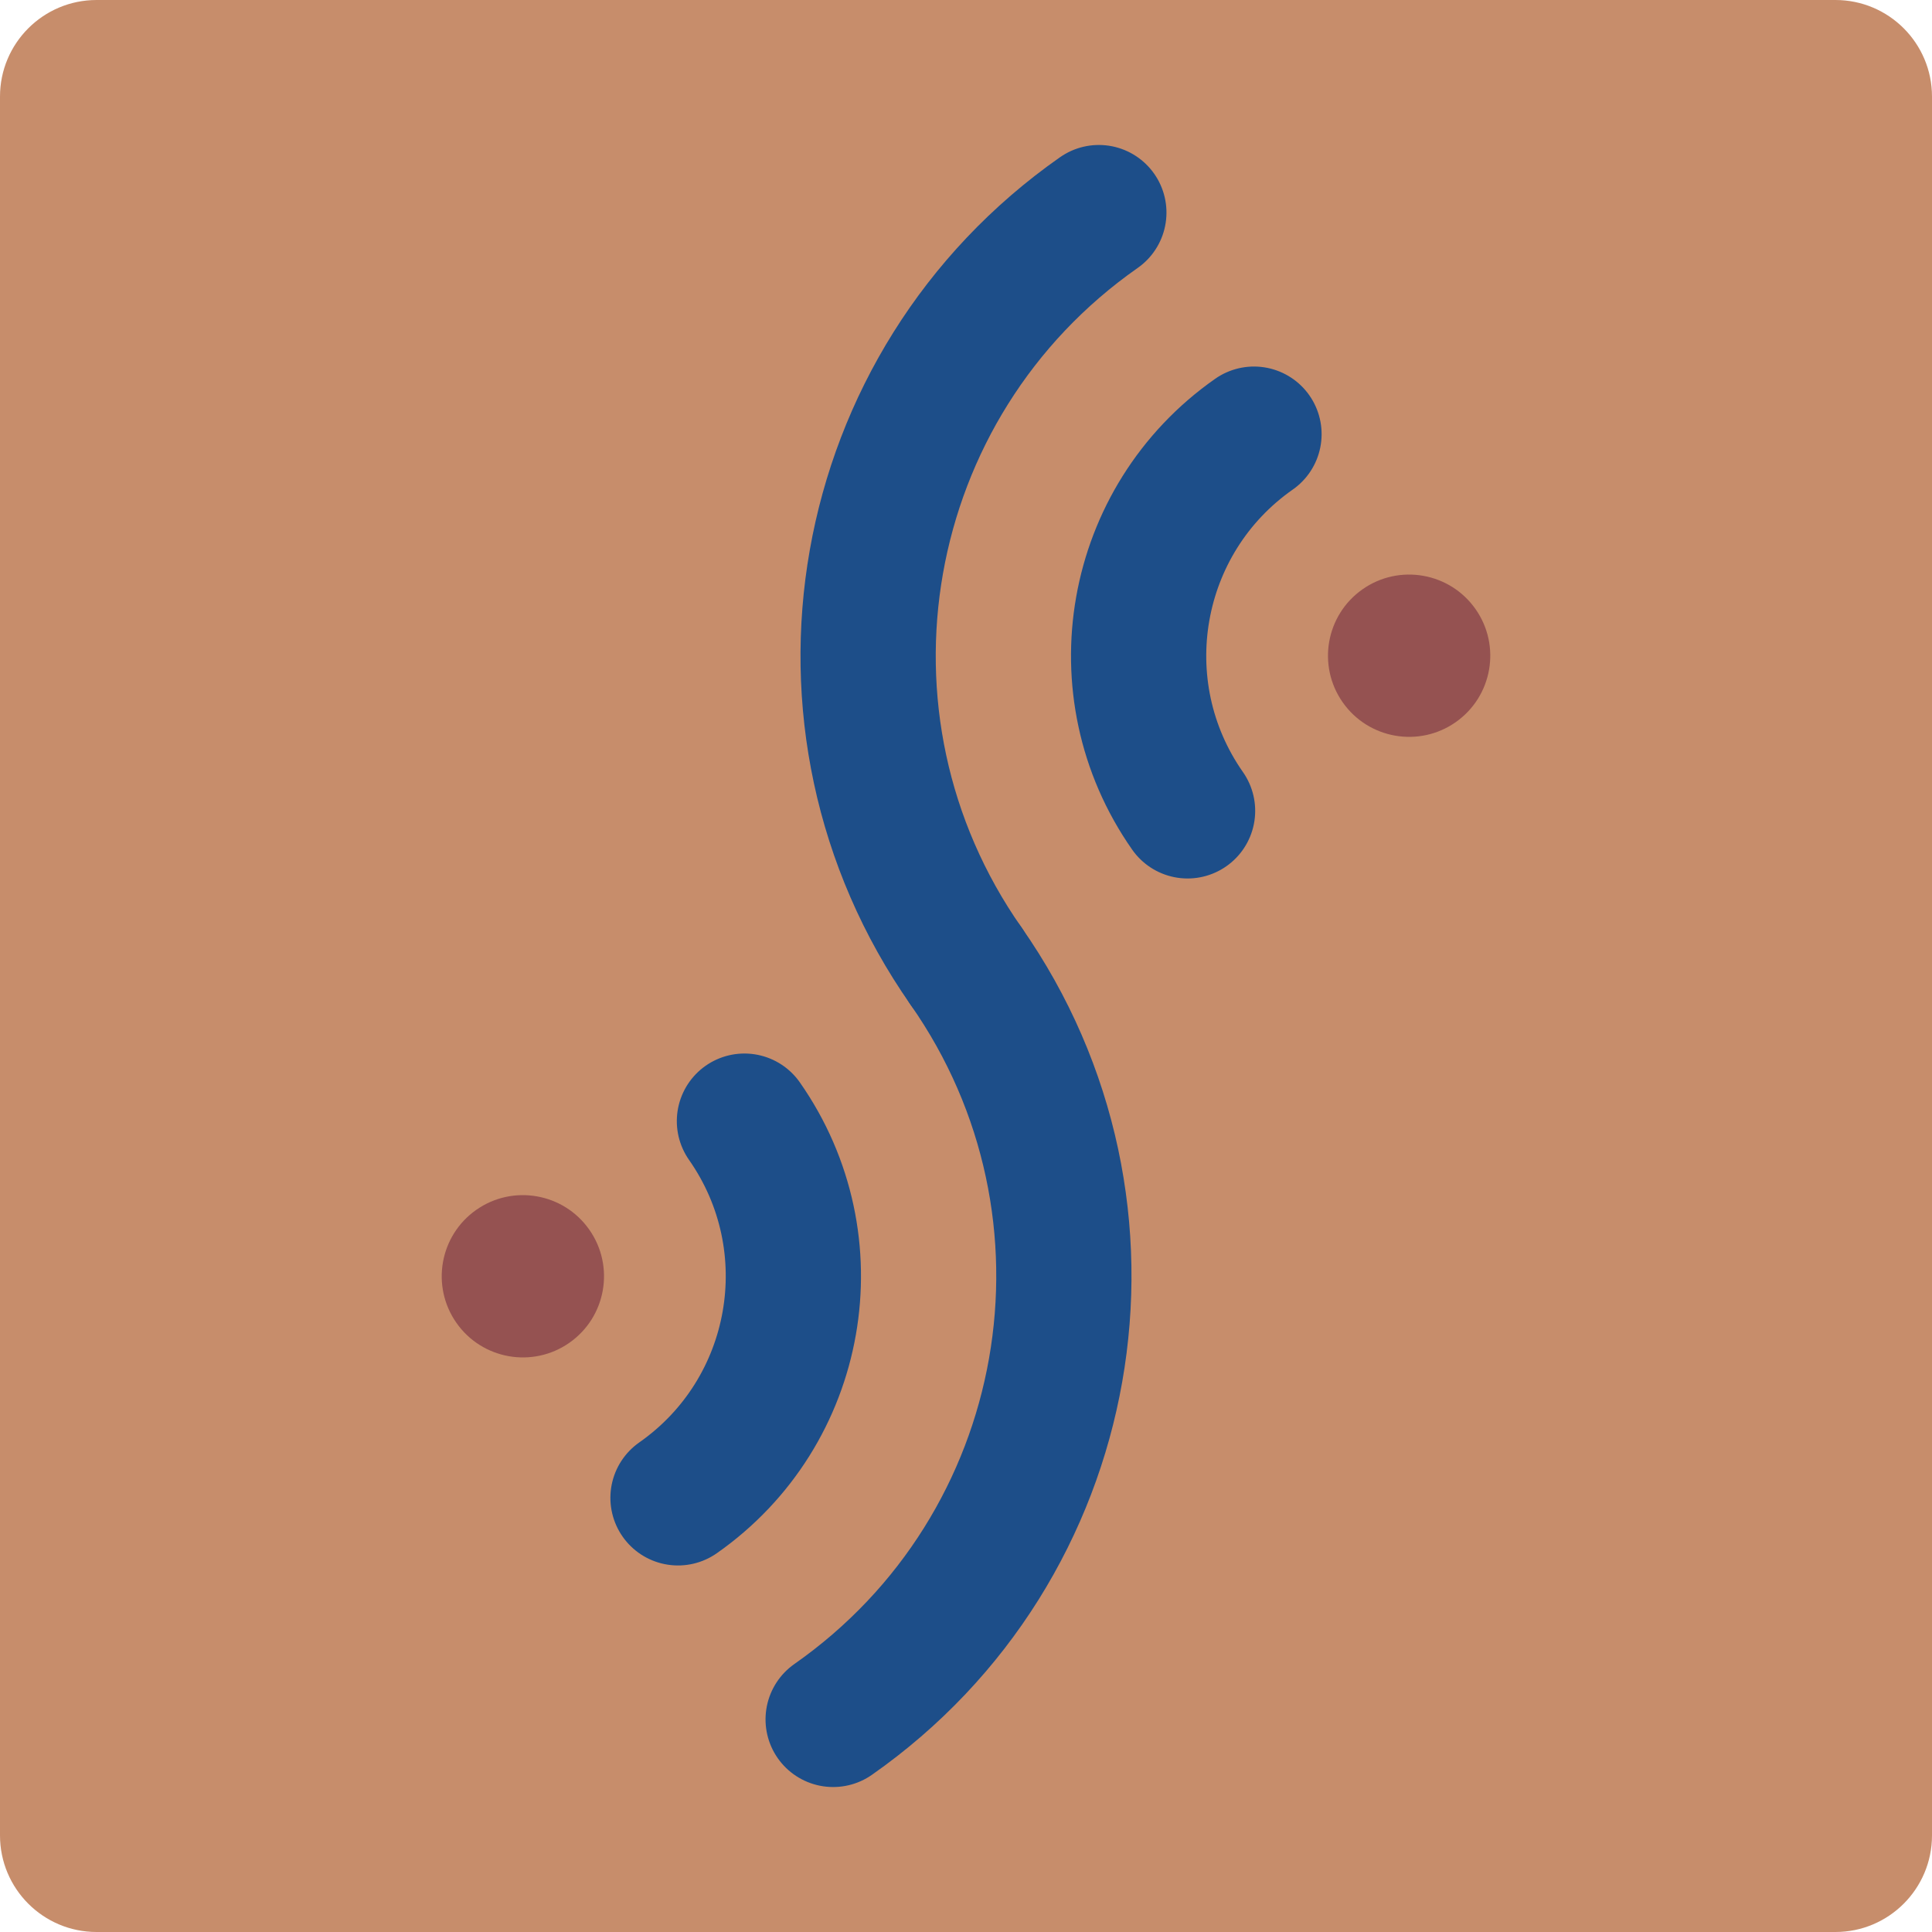
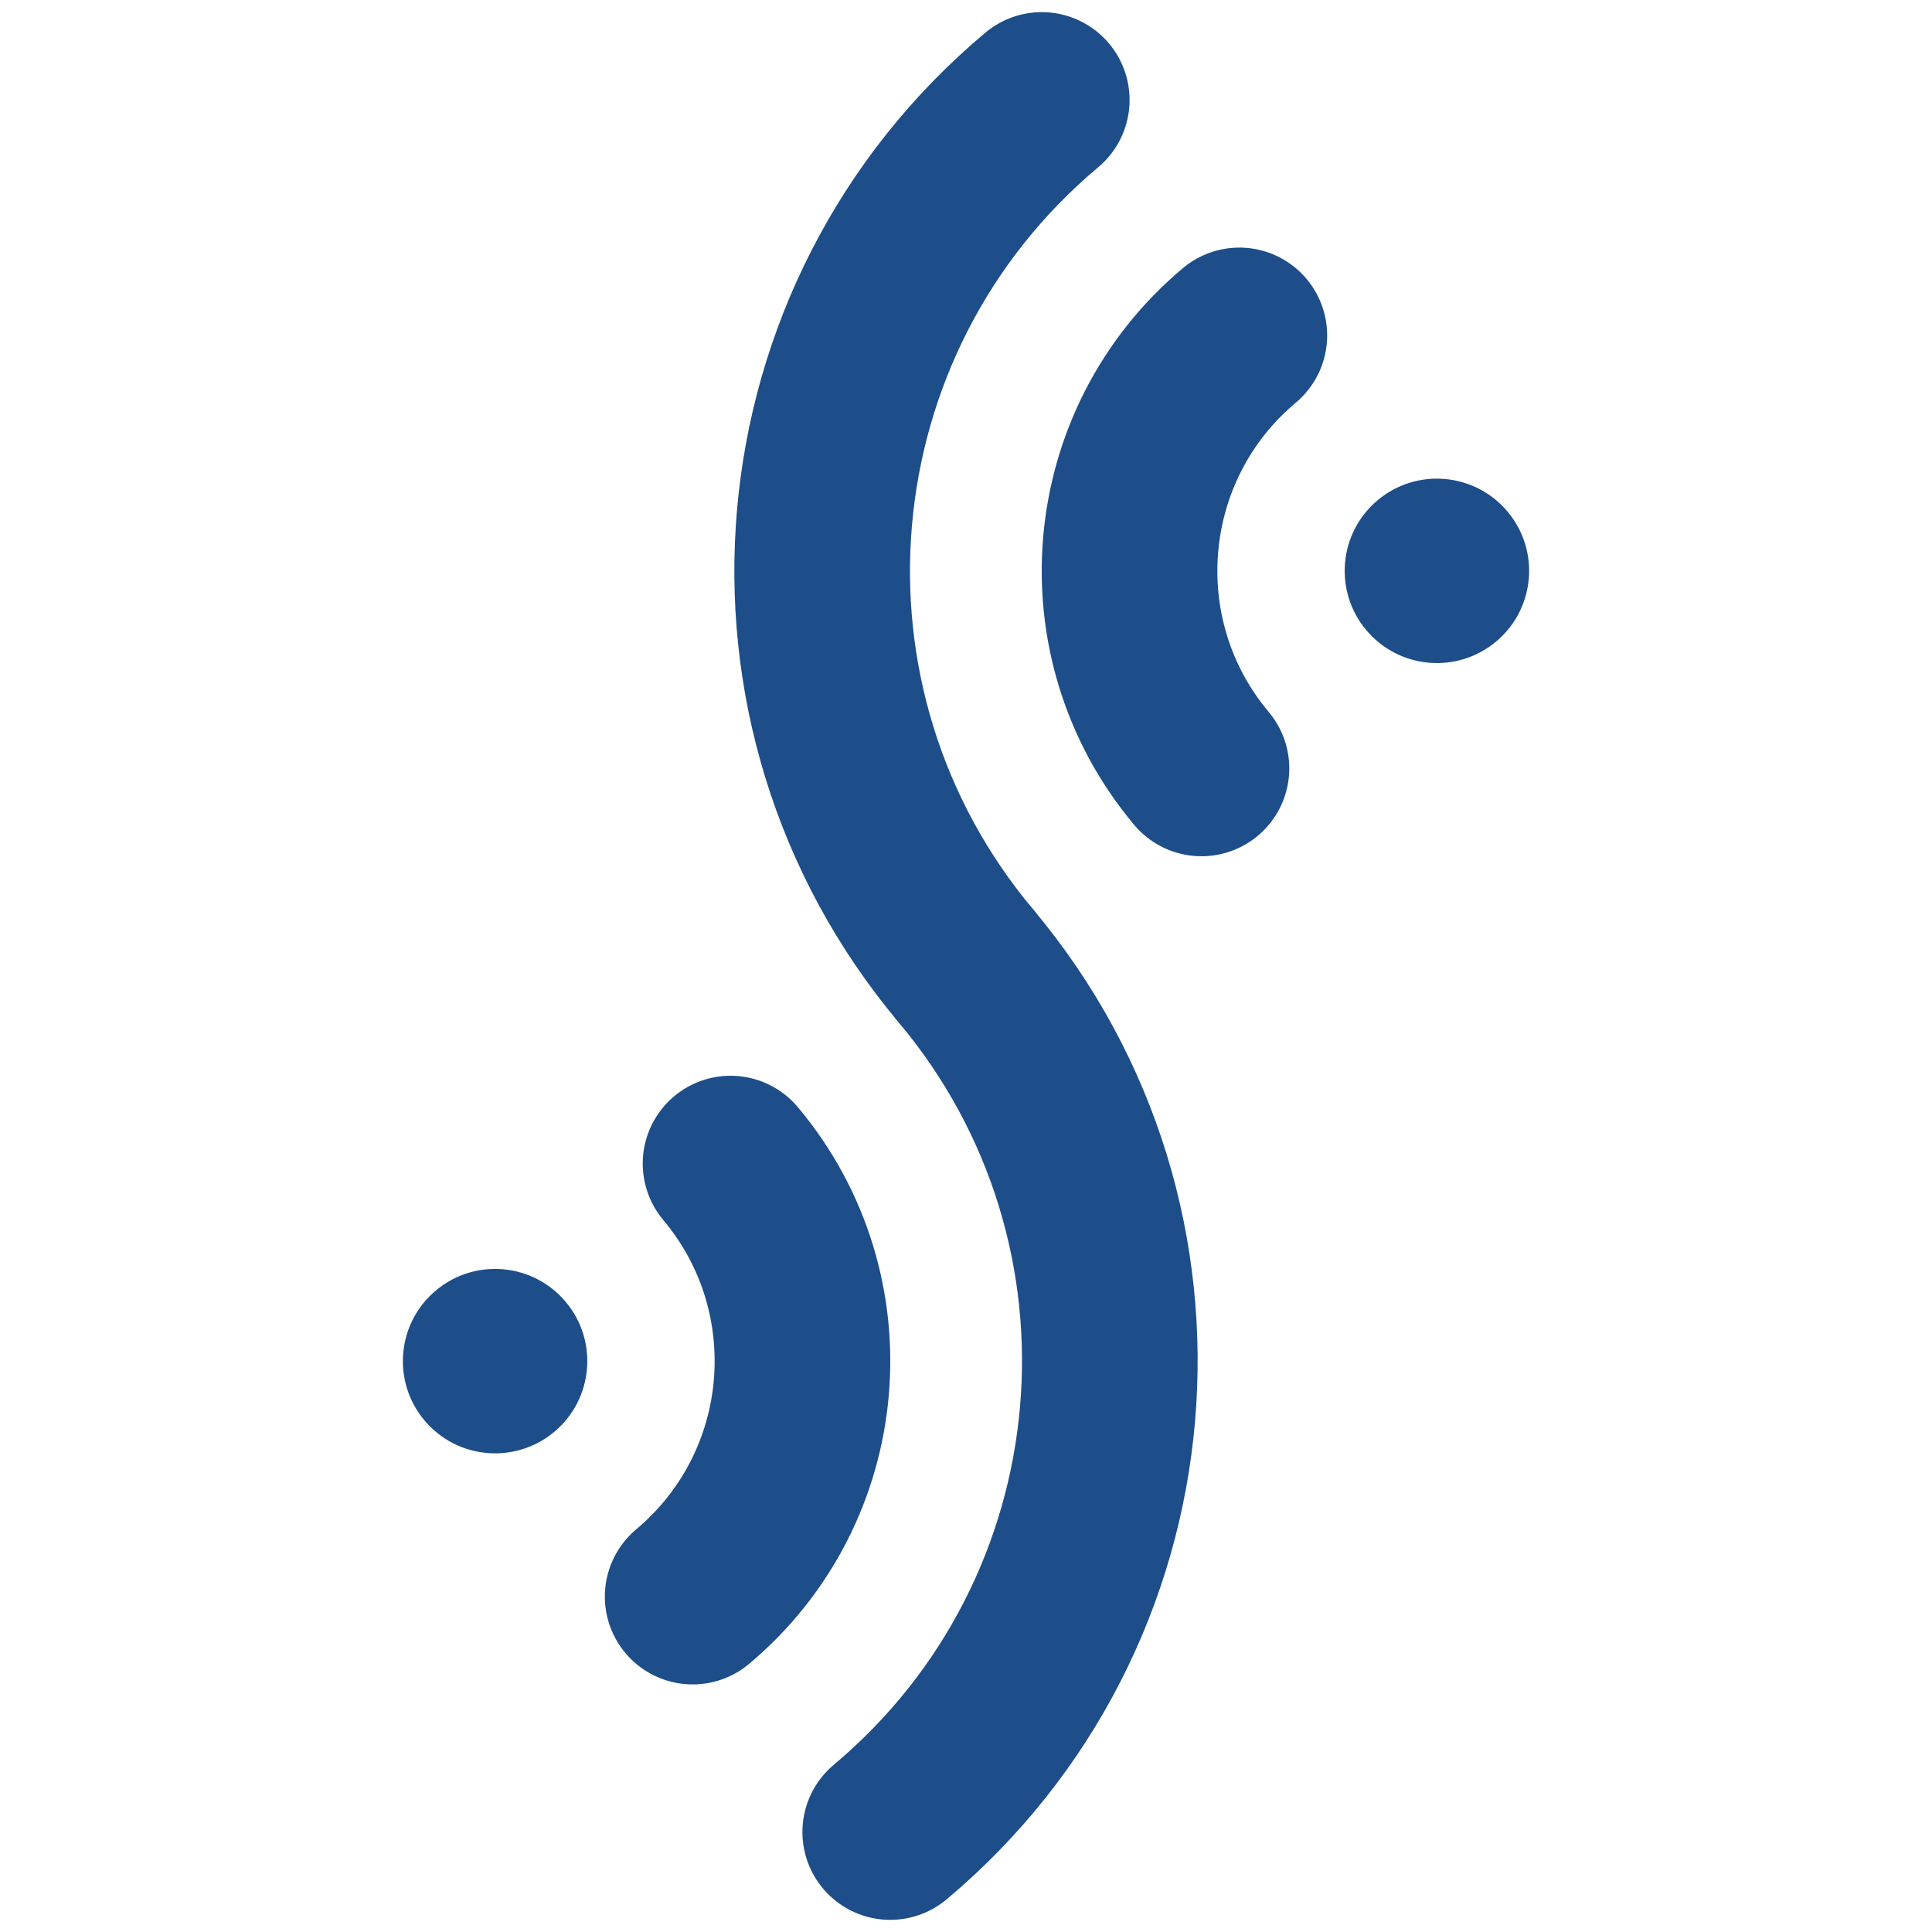
- <svg xmlns="http://www.w3.org/2000/svg" xmlns:xlink="http://www.w3.org/1999/xlink" id="scrobbleCast" viewBox="-1 -1 2 2" width="256" height="256">
-   <style type="text/css">
-     /* http://www.pantone.com/pages/fcr/?season=spring&amp;year=2015&amp;pid=4 
-      PANTONE 19-4052 Classic Blue
-          #1d4e89  #259 darkslateblue hsl(212,65,32) rgb(29,78,137) 
-      PANTONE 16-1328 Sandstone
-          #c78d6b  #c97 rosybrown hsl(22,45,60) rgb(199,141,107)  
-      PANTONE 18-1438 Marsala
-          #955251  #955 sienna hsl(0,29,45) rgb(149,82,81)
-      PANTONE 16-4120 Dusk Blue
-          #7da1bf  #8ac cadetblue hsl(207,34,61) rgb(125,161,191)
-     */
-     .classicblue {stroke:rgb(29,78,137); fill: none;}
-     .sandstone {fill:rgb(199,141,107); stroke:none;}
-     .marsala {fill: rgb(149,82,81); stroke:none;}
- 
-     .round { stroke-width:0.25; stroke-linecap:round; }
+ <svg xmlns="http://www.w3.org/2000/svg" viewBox="6 6 88 88" width="256" height="256">
+   <style>
+     .mark { fill: #1d4e89; stroke: #1d4e89; }
+     @media (prefers-color-scheme: dark) { .mark { fill: #c78d6b; stroke: #c78d6b; } }
  </style>
-   <defs>
-     <g id="_rss">
-       <circle cx="0" cy="0" r=".15" class="marsala" />
-          rx ry  x-rot lg sw x2,y2
-         <path d="m 0,1   A  1 1      0    0 0  1,0" class="round classicblue" />
-       <path d="m 0,.5   A  .5 .5   0    0 0  .5,0" class="round classicblue" />
+   <g class="mark" transform="translate(50 50) rotate(-40)" stroke-width="8" stroke-linecap="round">
+     <g id="half" transform="translate(-28 0)">
+       <circle r="4.2" stroke="none" />
+       <path d="M0,14 A14 14 0 0 0 14,0 M0,28 A28 28 0 0 0 28,0" fill="none" />
    </g>
-     <g id="rss">
-       <use xlink:href="#_rss" transform="scale(.8) translate(-1.0) rotate(0)" />
-       <use xlink:href="#_rss" transform="scale(.8) translate(1,0) rotate(-180)" />
-     </g>
-   </defs>
-   <rect class="sandstone" x="-1" y="-1" width="2" height="2" rx="0.1" />
-   <use xlink:href="#rss" transform="translate(0,0) scale(.7) rotate(-45) rotate (10)" />
+     <use href="#half" transform="rotate(180)" />
+   </g>
</svg>
